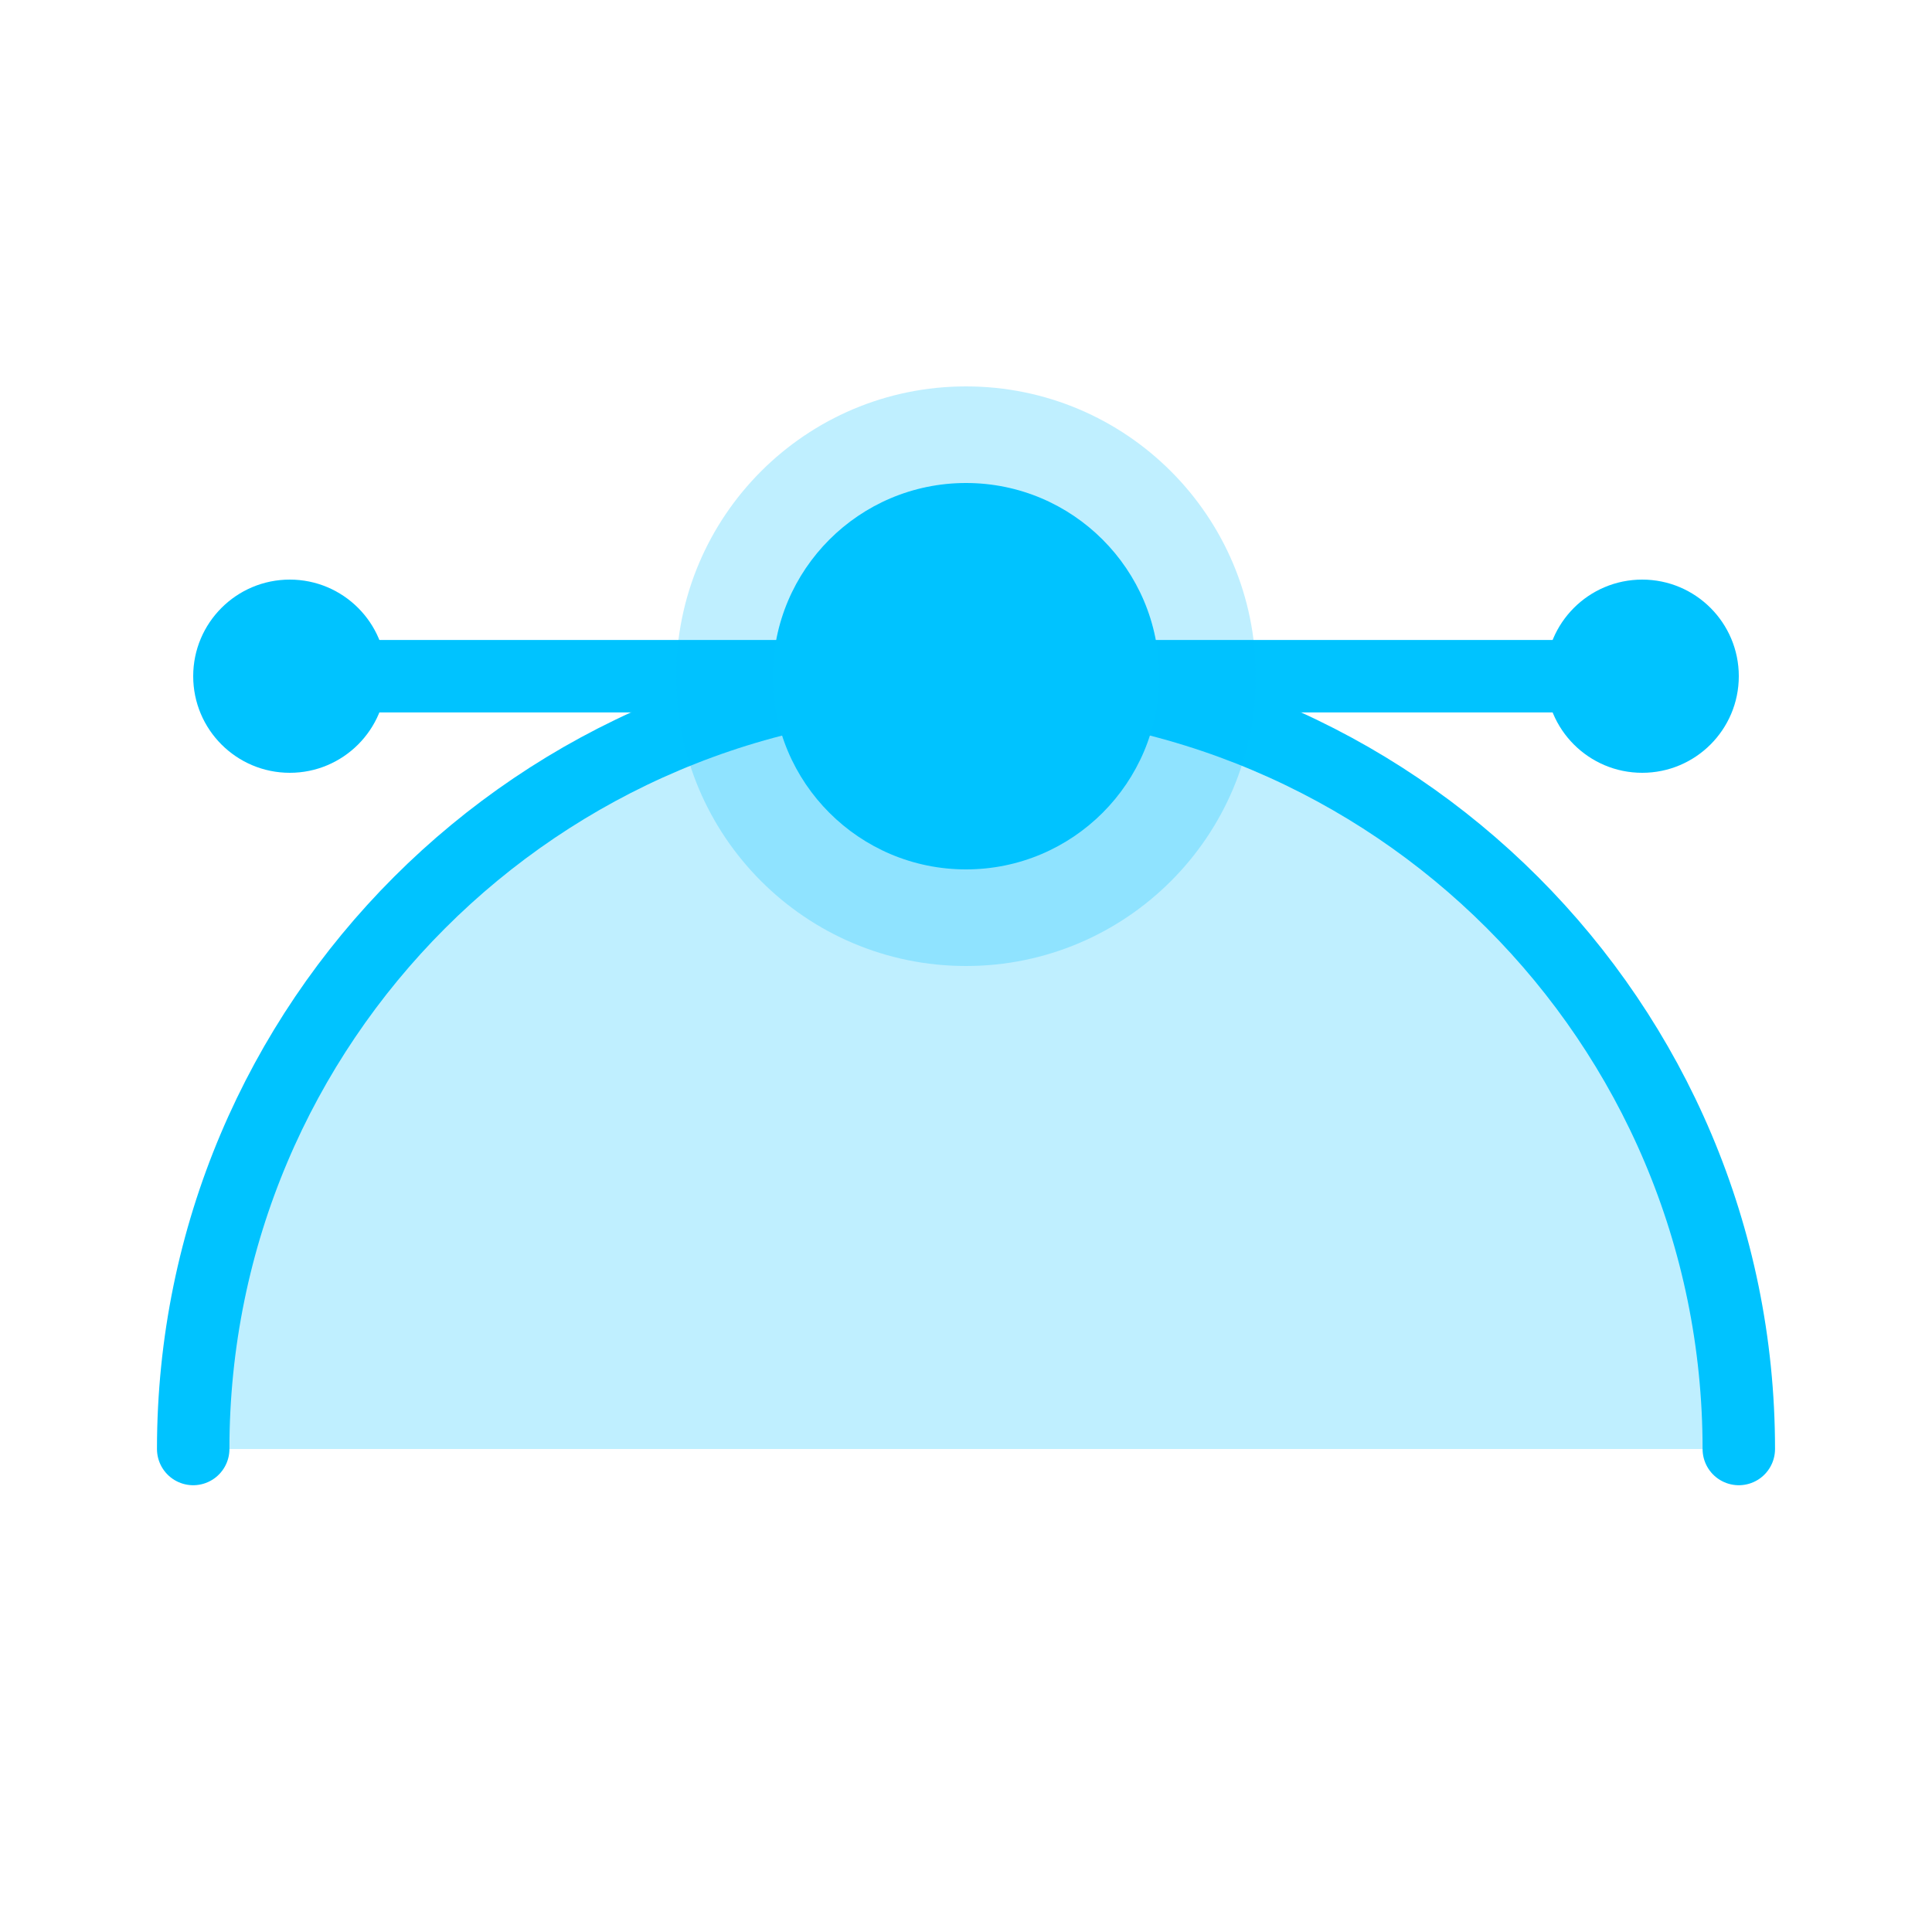
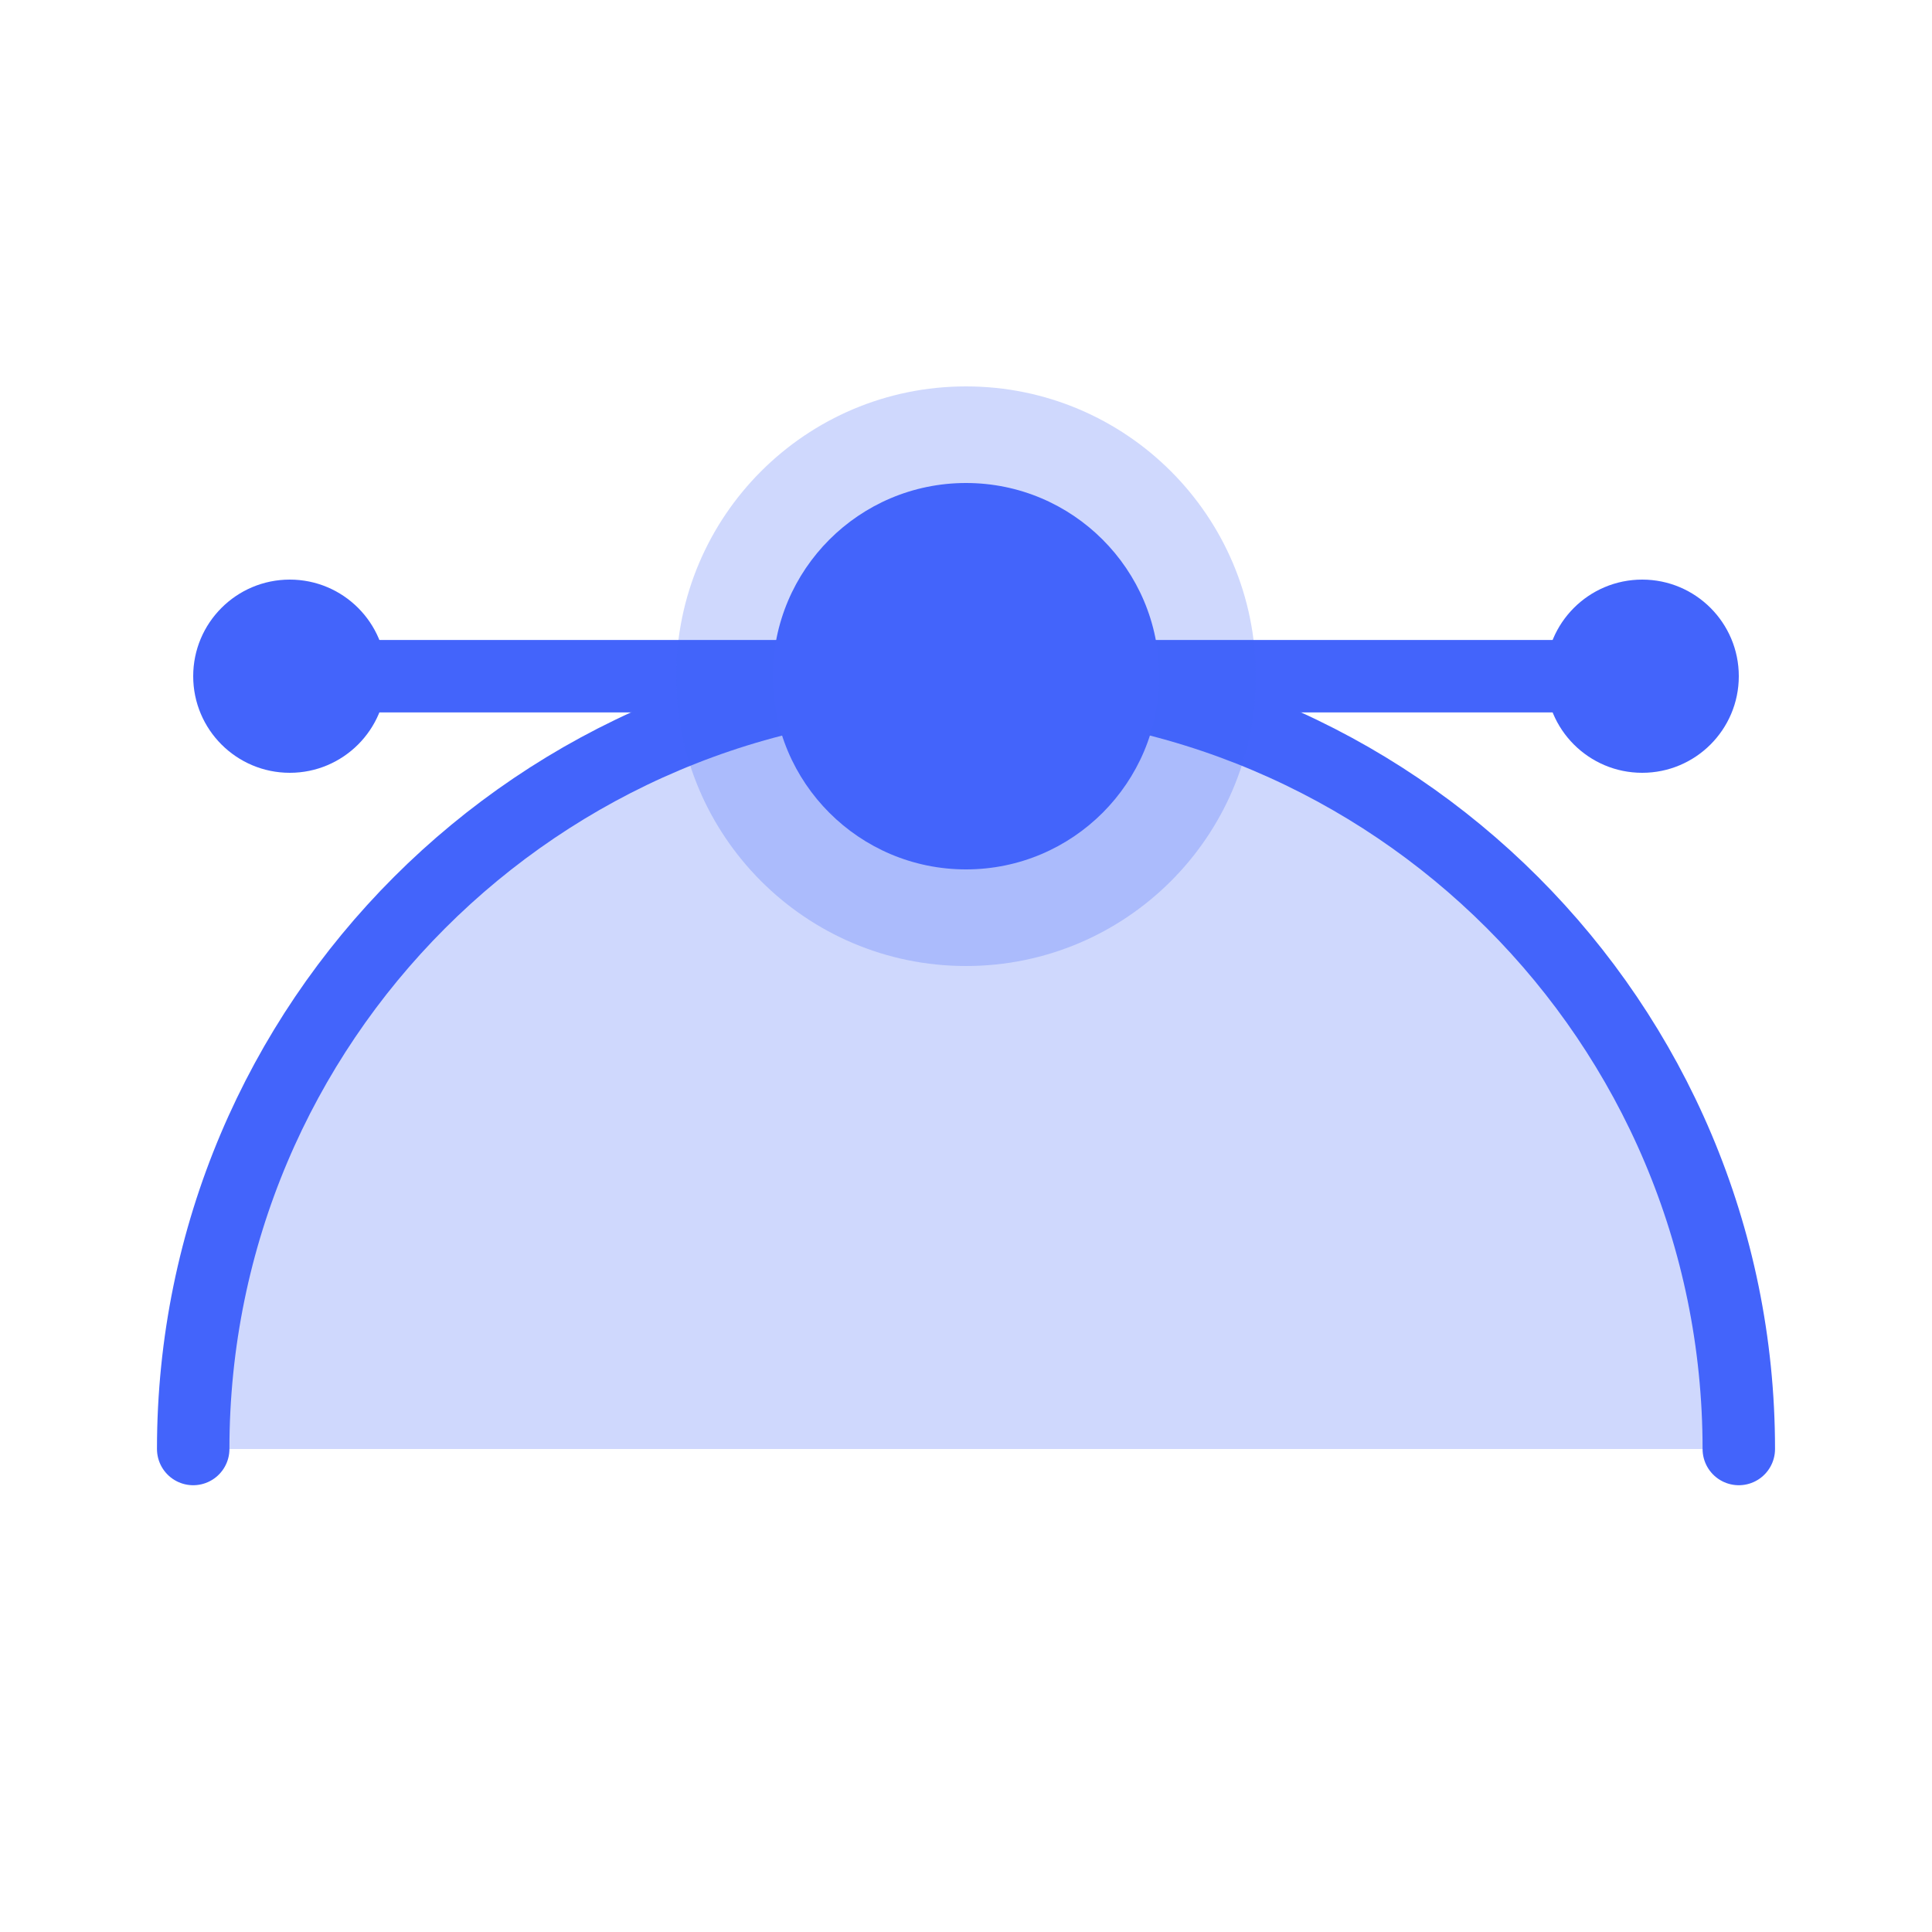
<svg xmlns="http://www.w3.org/2000/svg" width="20px" height="20px" viewBox="0 0 20 20" version="1.1">
  <defs />
  <g id="Page-1" stroke="none" stroke-width="1" fill="none" fill-rule="evenodd">
    <g id="curved-point">
-       <path d="M2,15 C2,10.582 5.582,7 10.001,7 C14.418,7 18,10.582 18,15" id="Stroke-3" stroke="#00c3ff" stroke-width="0.75" fill-opacity="0.25" fill="#00c3ff" stroke-linecap="round" stroke-linejoin="round" />
-       <path d="M3,7 L17,7" id="Stroke-7" stroke="#00c3ff" stroke-width="0.75" stroke-linecap="round" stroke-linejoin="round" />
-       <circle id="Oval-4" fill-opacity="0.25" fill="#00c3ff" cx="10" cy="7" r="3" />
-       <circle id="Oval-4" fill="#00c3ff" cx="10" cy="7" r="2" />
-       <circle id="Oval-5" fill="#00c3ff" cx="3" cy="7" r="1" />
-       <circle id="Oval-5-Copy" fill="#00c3ff" cx="17" cy="7" r="1" />
+       <path d="M2,15 C2,10.582 5.582,7 10.001,7 C14.418,7 18,10.582 18,15" id="Stroke-3" stroke="#4364fb" stroke-width="0.75" fill-opacity="0.25" fill="#4364fb" stroke-linecap="round" stroke-linejoin="round" />
+       <path d="M3,7 L17,7" id="Stroke-7" stroke="#4364fb" stroke-width="0.75" stroke-linecap="round" stroke-linejoin="round" />
+       <circle id="Oval-4" fill-opacity="0.25" fill="#4364fb" cx="10" cy="7" r="3" />
+       <circle id="Oval-4" fill="#4364fb" cx="10" cy="7" r="2" />
+       <circle id="Oval-5" fill="#4364fb" cx="3" cy="7" r="1" />
+       <circle id="Oval-5-Copy" fill="#4364fb" cx="17" cy="7" r="1" />
    </g>
  </g>
</svg>
